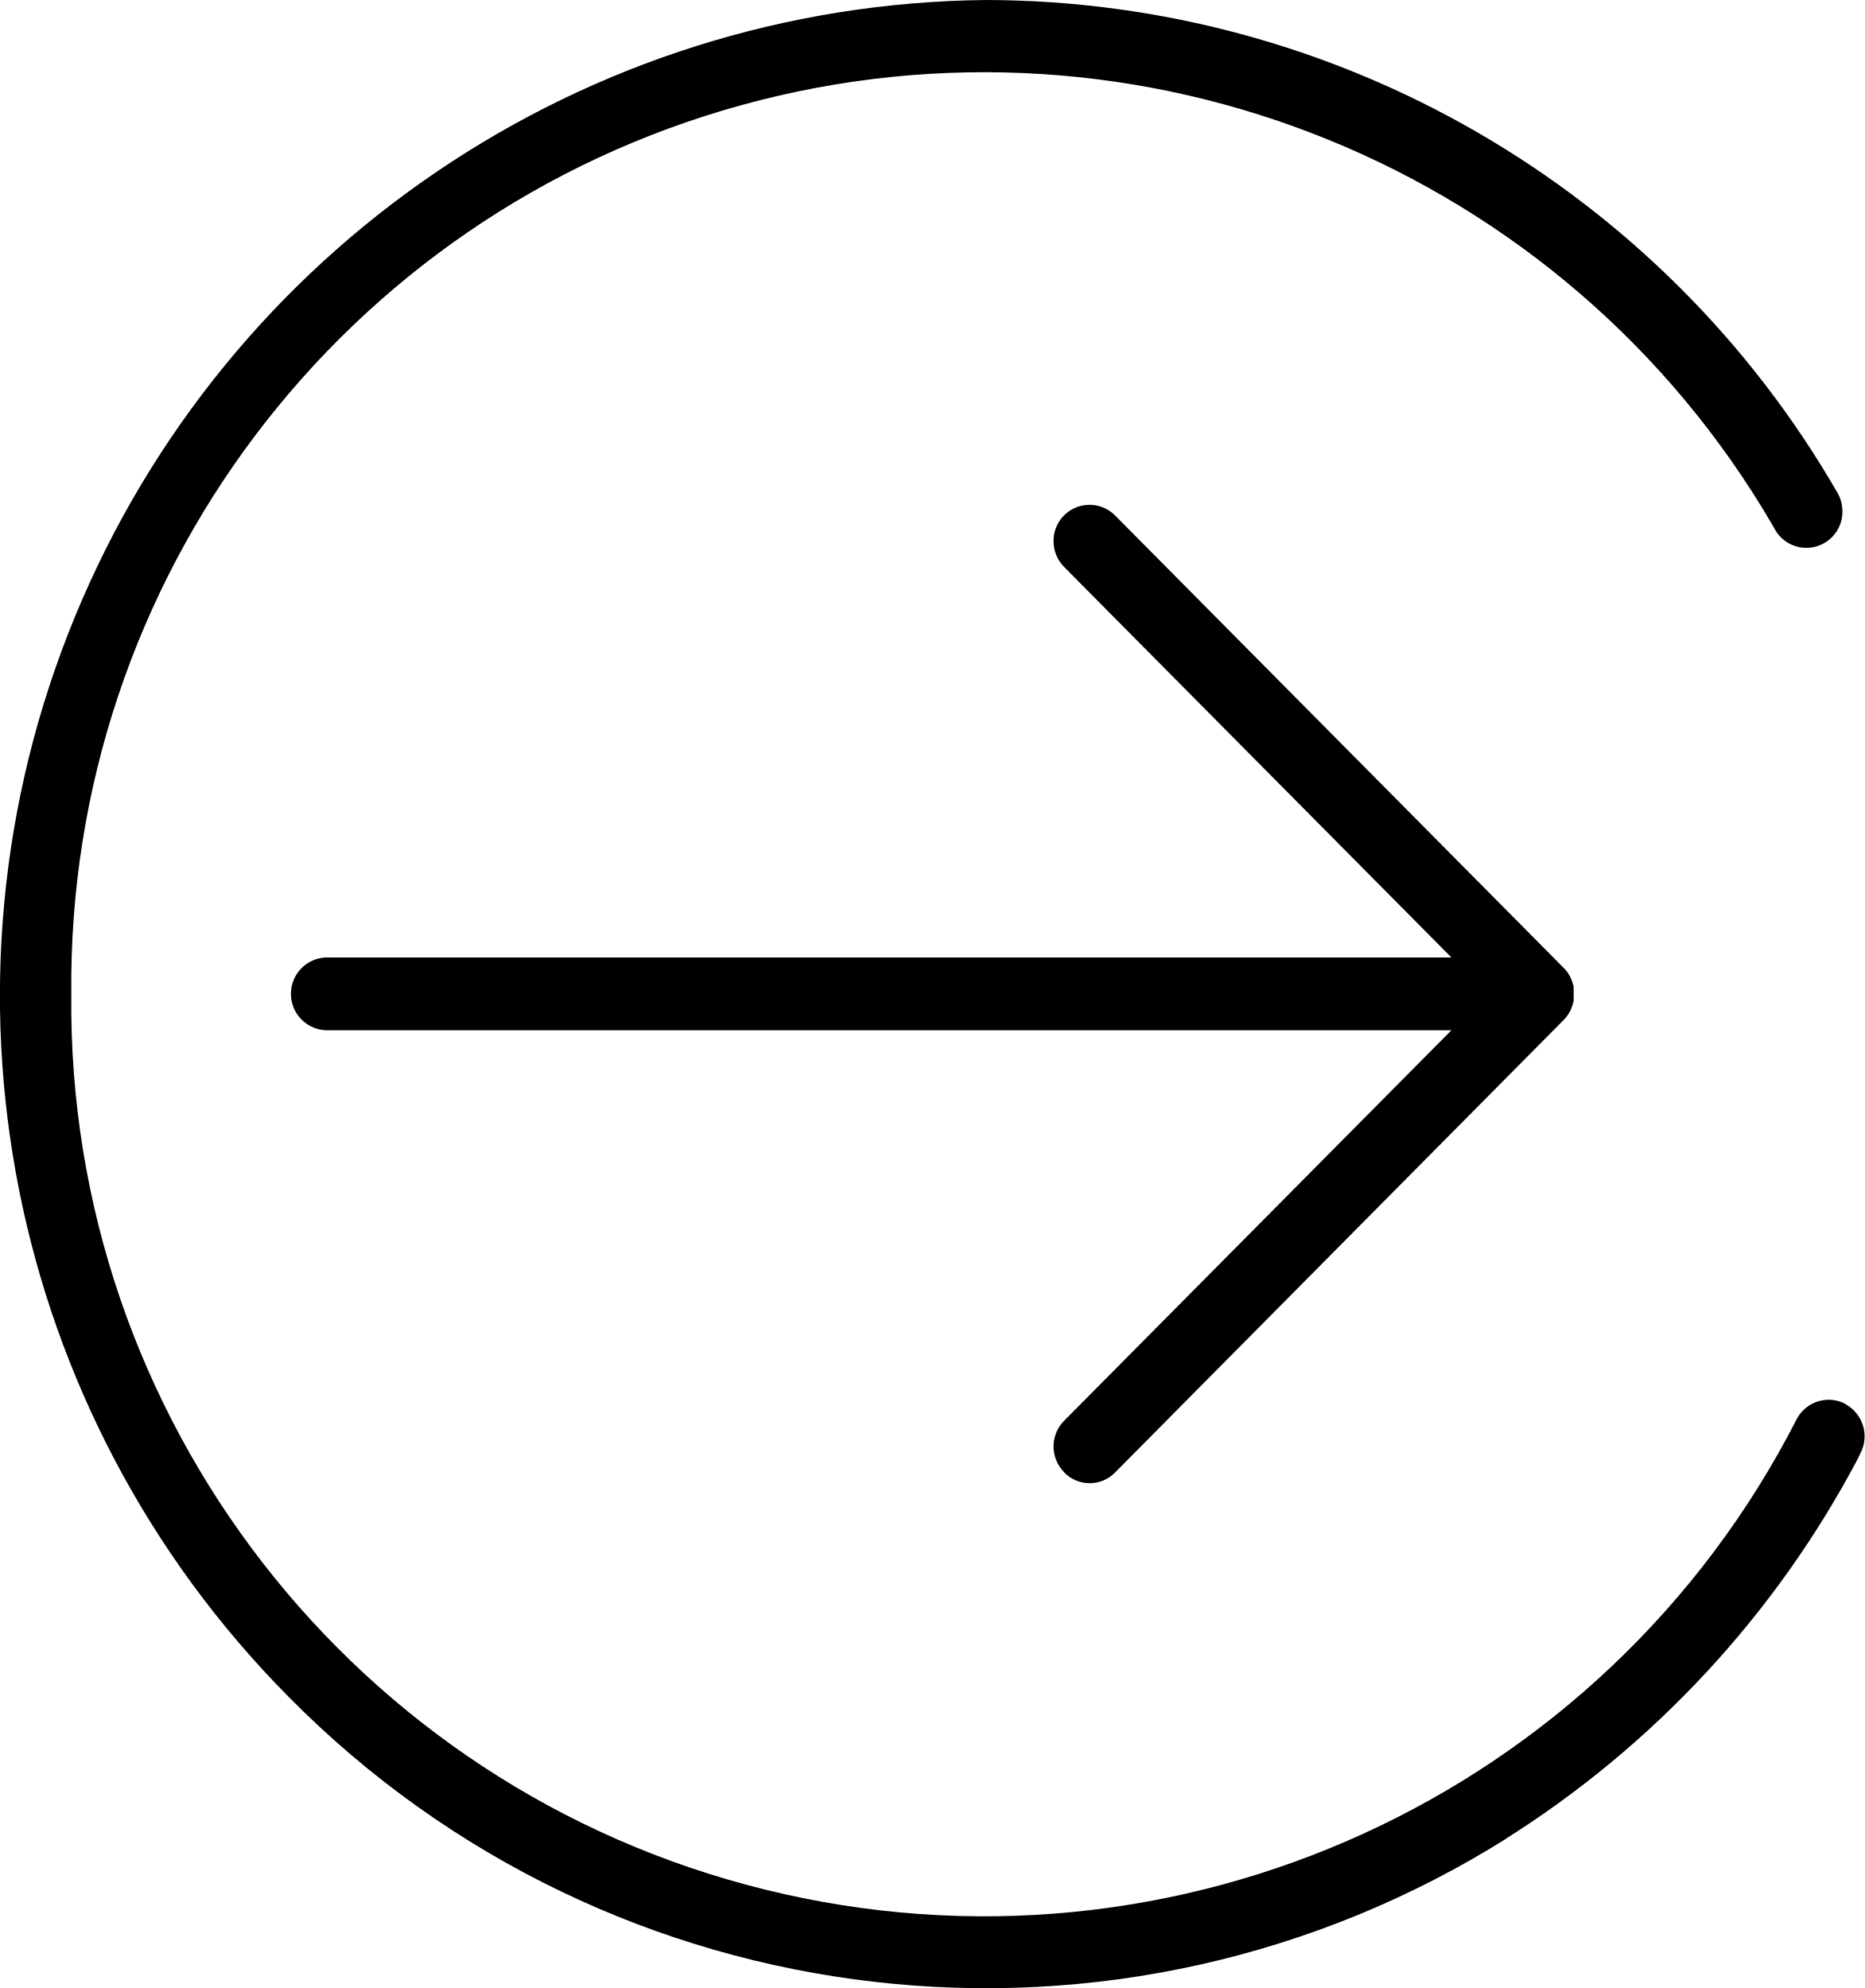
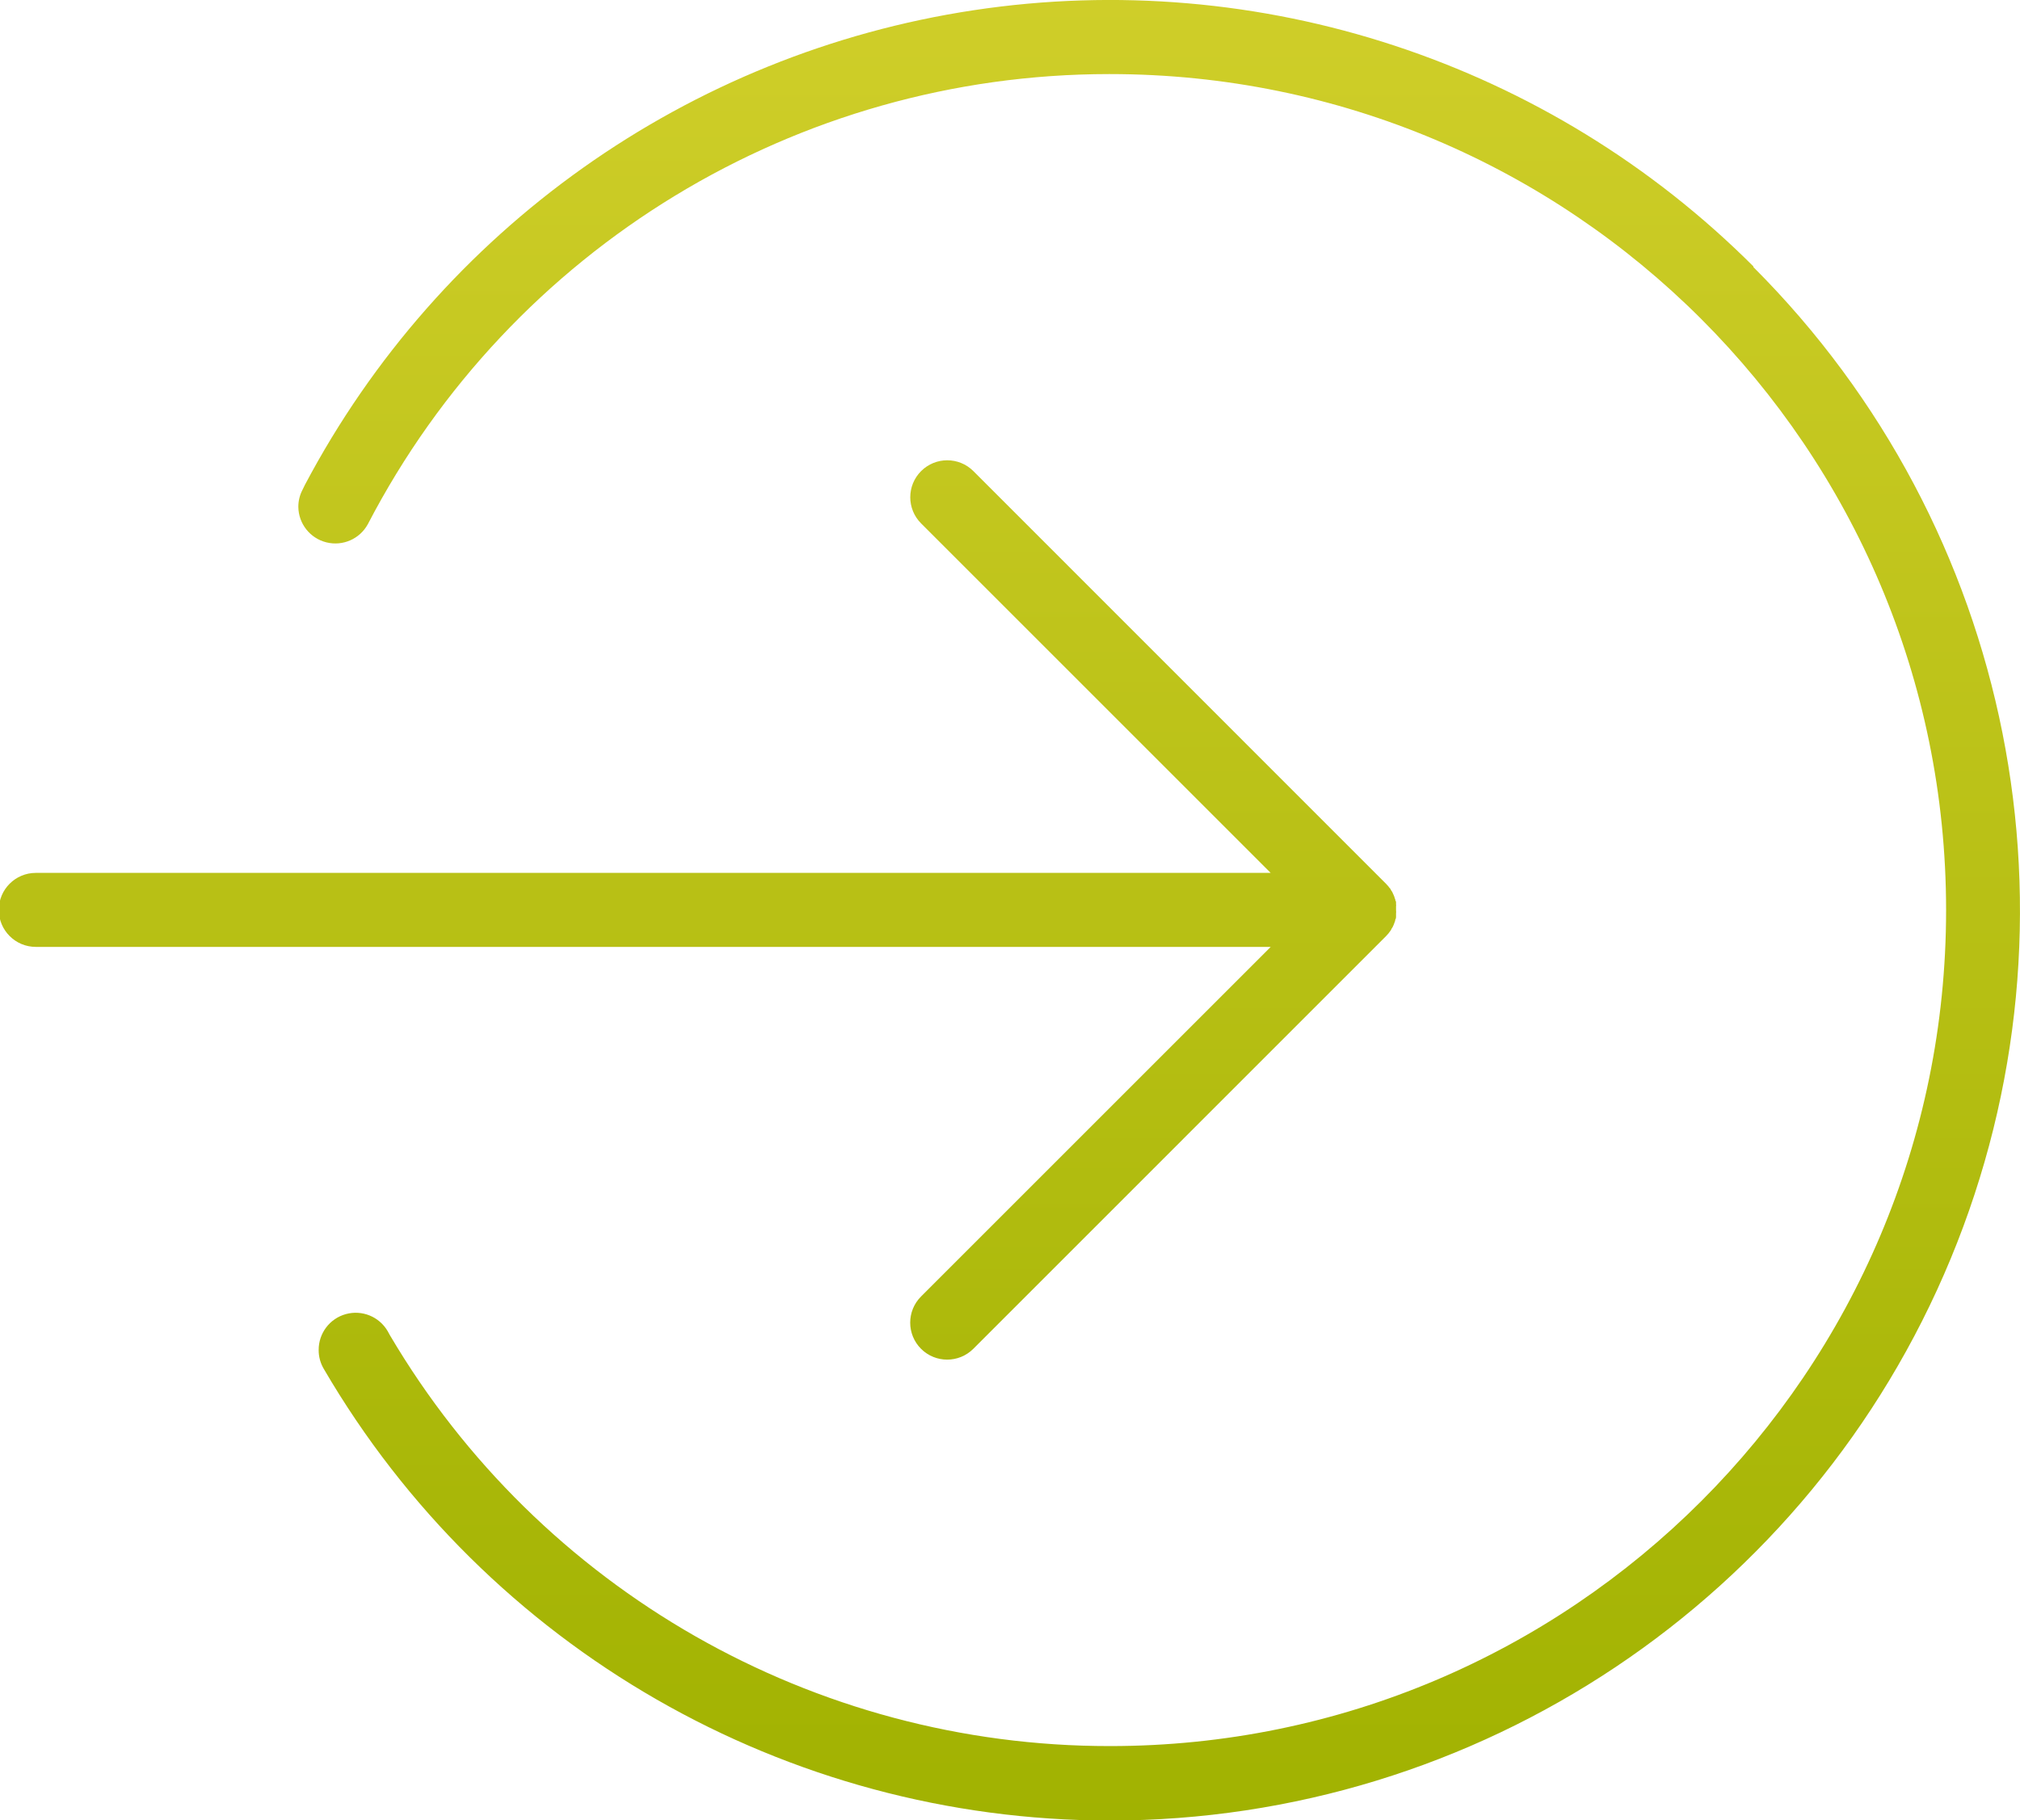
- <svg xmlns="http://www.w3.org/2000/svg" width="26.257" height="27.999" viewBox="0 0 26.257 27.999">
-   <path id="logout" d="M15.862,20.737a.5.5,0,0,0,.719,0h0L22.9,14.362q.018-.018.034-.038l.012-.017.017-.024a.184.184,0,0,0,.012-.021c0-.007.009-.015.013-.022s.007-.015.01-.022a.148.148,0,0,0,.01-.024c0-.009.005-.014.008-.022a.217.217,0,0,0,.009-.025c0-.009,0-.015.005-.022s.005-.017.007-.027a.119.119,0,0,1,0-.025c0-.009,0-.017,0-.024a.2.2,0,0,0,0-.045v-.056a.045.045,0,0,0,0-.024c0-.008,0-.017,0-.025s0-.018-.007-.027,0-.015-.005-.022-.006-.017-.009-.025-.005-.015-.008-.022-.007-.016-.01-.024l-.01-.022c0-.007-.009-.015-.013-.022l-.012-.021c0-.007-.011-.016-.017-.024l-.012-.017q-.016-.02-.034-.038L16.581,7.261a.507.507,0,0,0-.868.362.513.513,0,0,0,.149.362l5.454,5.5H5.464a.513.513,0,0,0,0,1.025H21.316l-5.454,5.5a.514.514,0,0,0,0,.724h0Zm11-.965a.494.494,0,0,0-.234-.058.51.51,0,0,0-.45.274l0,0A12.854,12.854,0,0,1,1.881,14a12.854,12.854,0,0,1,23.959-6.6l.033.06a.508.508,0,0,0,.949-.26.519.519,0,0,0-.071-.262l0,0A13.872,13.872,0,0,0,14.764,0h0A14.025,14.025,0,0,0,4.943,23.9h0a13.8,13.8,0,0,0,17.175,1.977l-.058.034a14.129,14.129,0,0,0,4.981-5.37l.036-.076a.515.515,0,0,0-.213-.689l0,0Z" transform="translate(-0.877)" fill="#000" />
+ <svg xmlns="http://www.w3.org/2000/svg" id="connexion" width="31.979" height="28.819" viewBox="0 0 31.979 28.819">
+   <defs>
+     <linearGradient id="linear-gradient" x1="0.5" x2="0.5" y2="1" gradientUnits="objectBoundingBox">
+       <stop offset="0" stop-color="#cfce29" />
+       <stop offset="1" stop-color="#a1b201" />
+     </linearGradient>
+   </defs>
+   <path id="connexion-2" data-name="connexion" d="M14.6,22.124a.585.585,0,1,0,.828.828l6.533-6.534q.021-.021.039-.043l.014-.019.02-.027a.21.21,0,0,0,.014-.024c0-.008.01-.017.015-.025s.008-.017.012-.025a.169.169,0,0,0,.012-.027c0-.01.006-.016.009-.025a.247.247,0,0,0,.01-.029c0-.01,0-.017.006-.025s.006-.02.008-.031a.135.135,0,0,1,0-.029c0-.01,0-.019,0-.028a.223.223,0,0,0,0-.052v-.064a.051.051,0,0,0,0-.028c0-.009,0-.019,0-.029s0-.021-.008-.031,0-.017-.006-.025-.007-.019-.01-.029-.006-.017-.009-.025-.008-.018-.012-.027l-.012-.025c0-.008-.01-.017-.015-.025l-.014-.024c0-.008-.013-.018-.02-.027L22,15.631q-.019-.023-.039-.043L15.429,9.054a.585.585,0,1,0-.828.828l5.534,5.534H.586a.586.586,0,0,0,0,1.172h19.55ZM27.779,5.814A14.413,14.413,0,0,0,4.846,9.272l-.038.078a.578.578,0,0,0-.066.271.586.586,0,0,0,1.1.274l0,0A13.227,13.227,0,0,1,17.571,2.767h.019a13.238,13.238,0,1,1,0,26.476h0a13.223,13.223,0,0,1-11.4-6.509l-.034-.062a.586.586,0,0,0-1.092.3.579.579,0,0,0,.082.3l0,0a14.417,14.417,0,0,0,12.442,7.15h0a14.41,14.41,0,0,0,10.188-24.6h0Z" transform="translate(-0.019 -1.594)" fill="url(#linear-gradient)" />
</svg>
